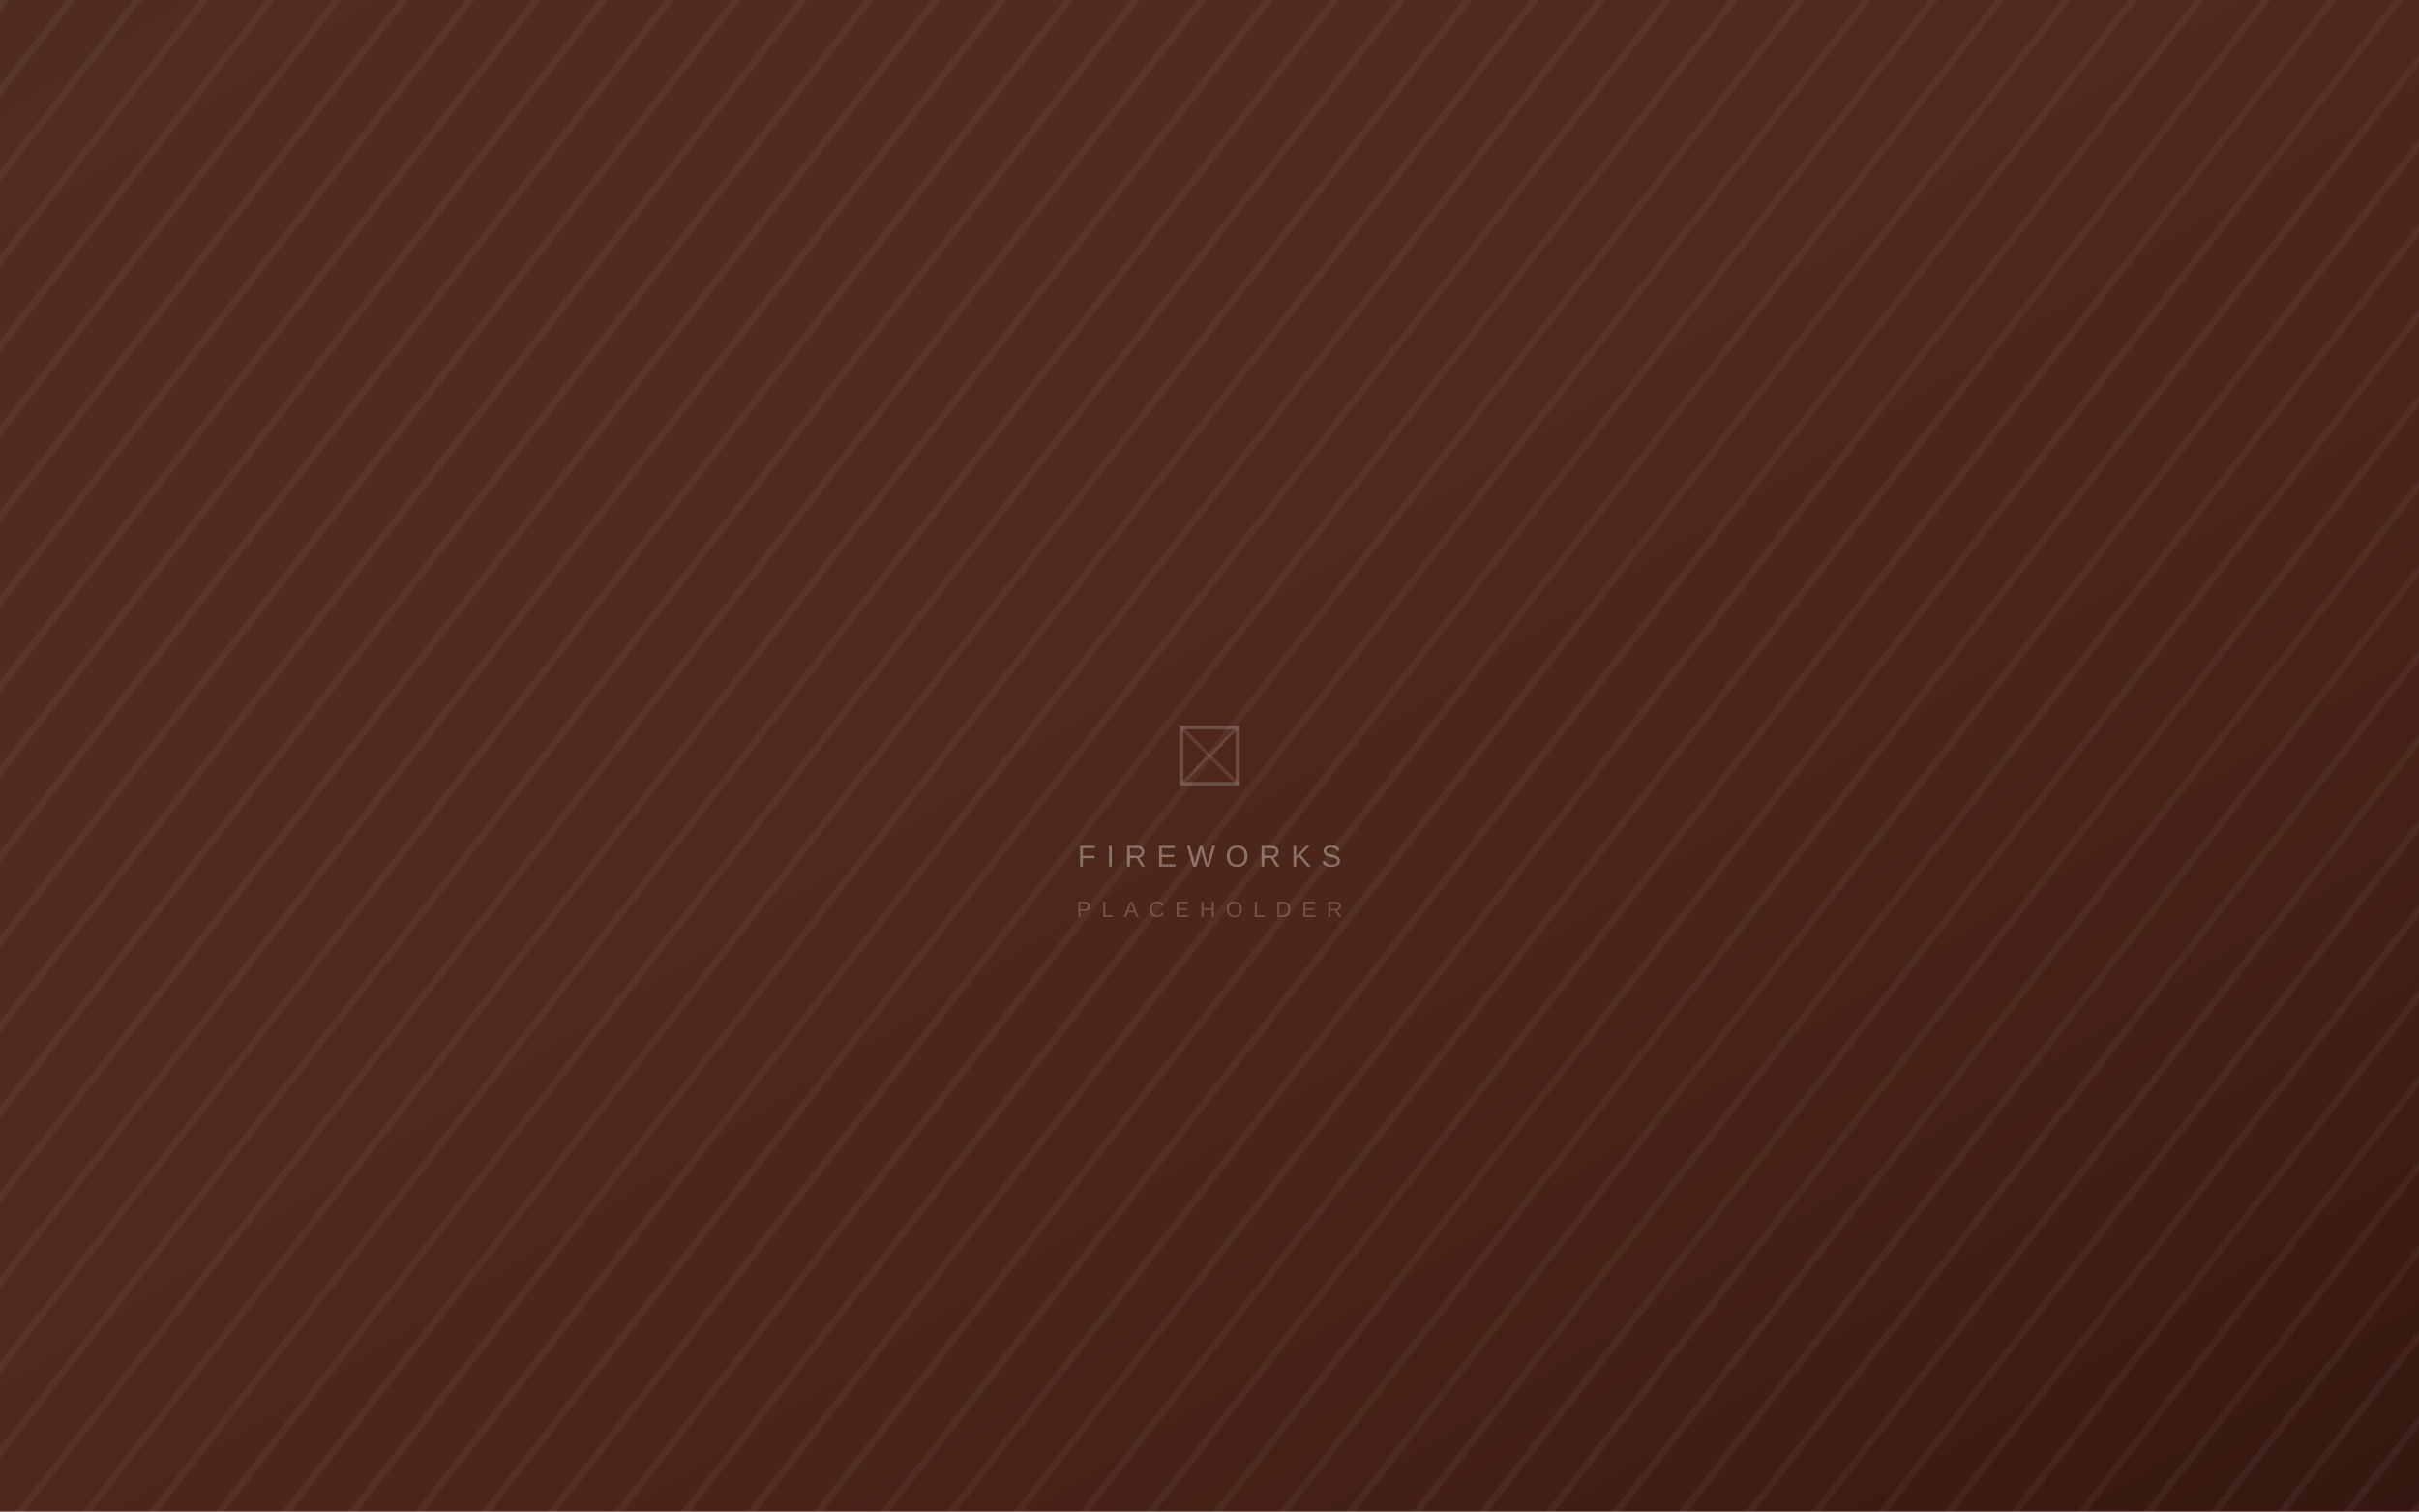
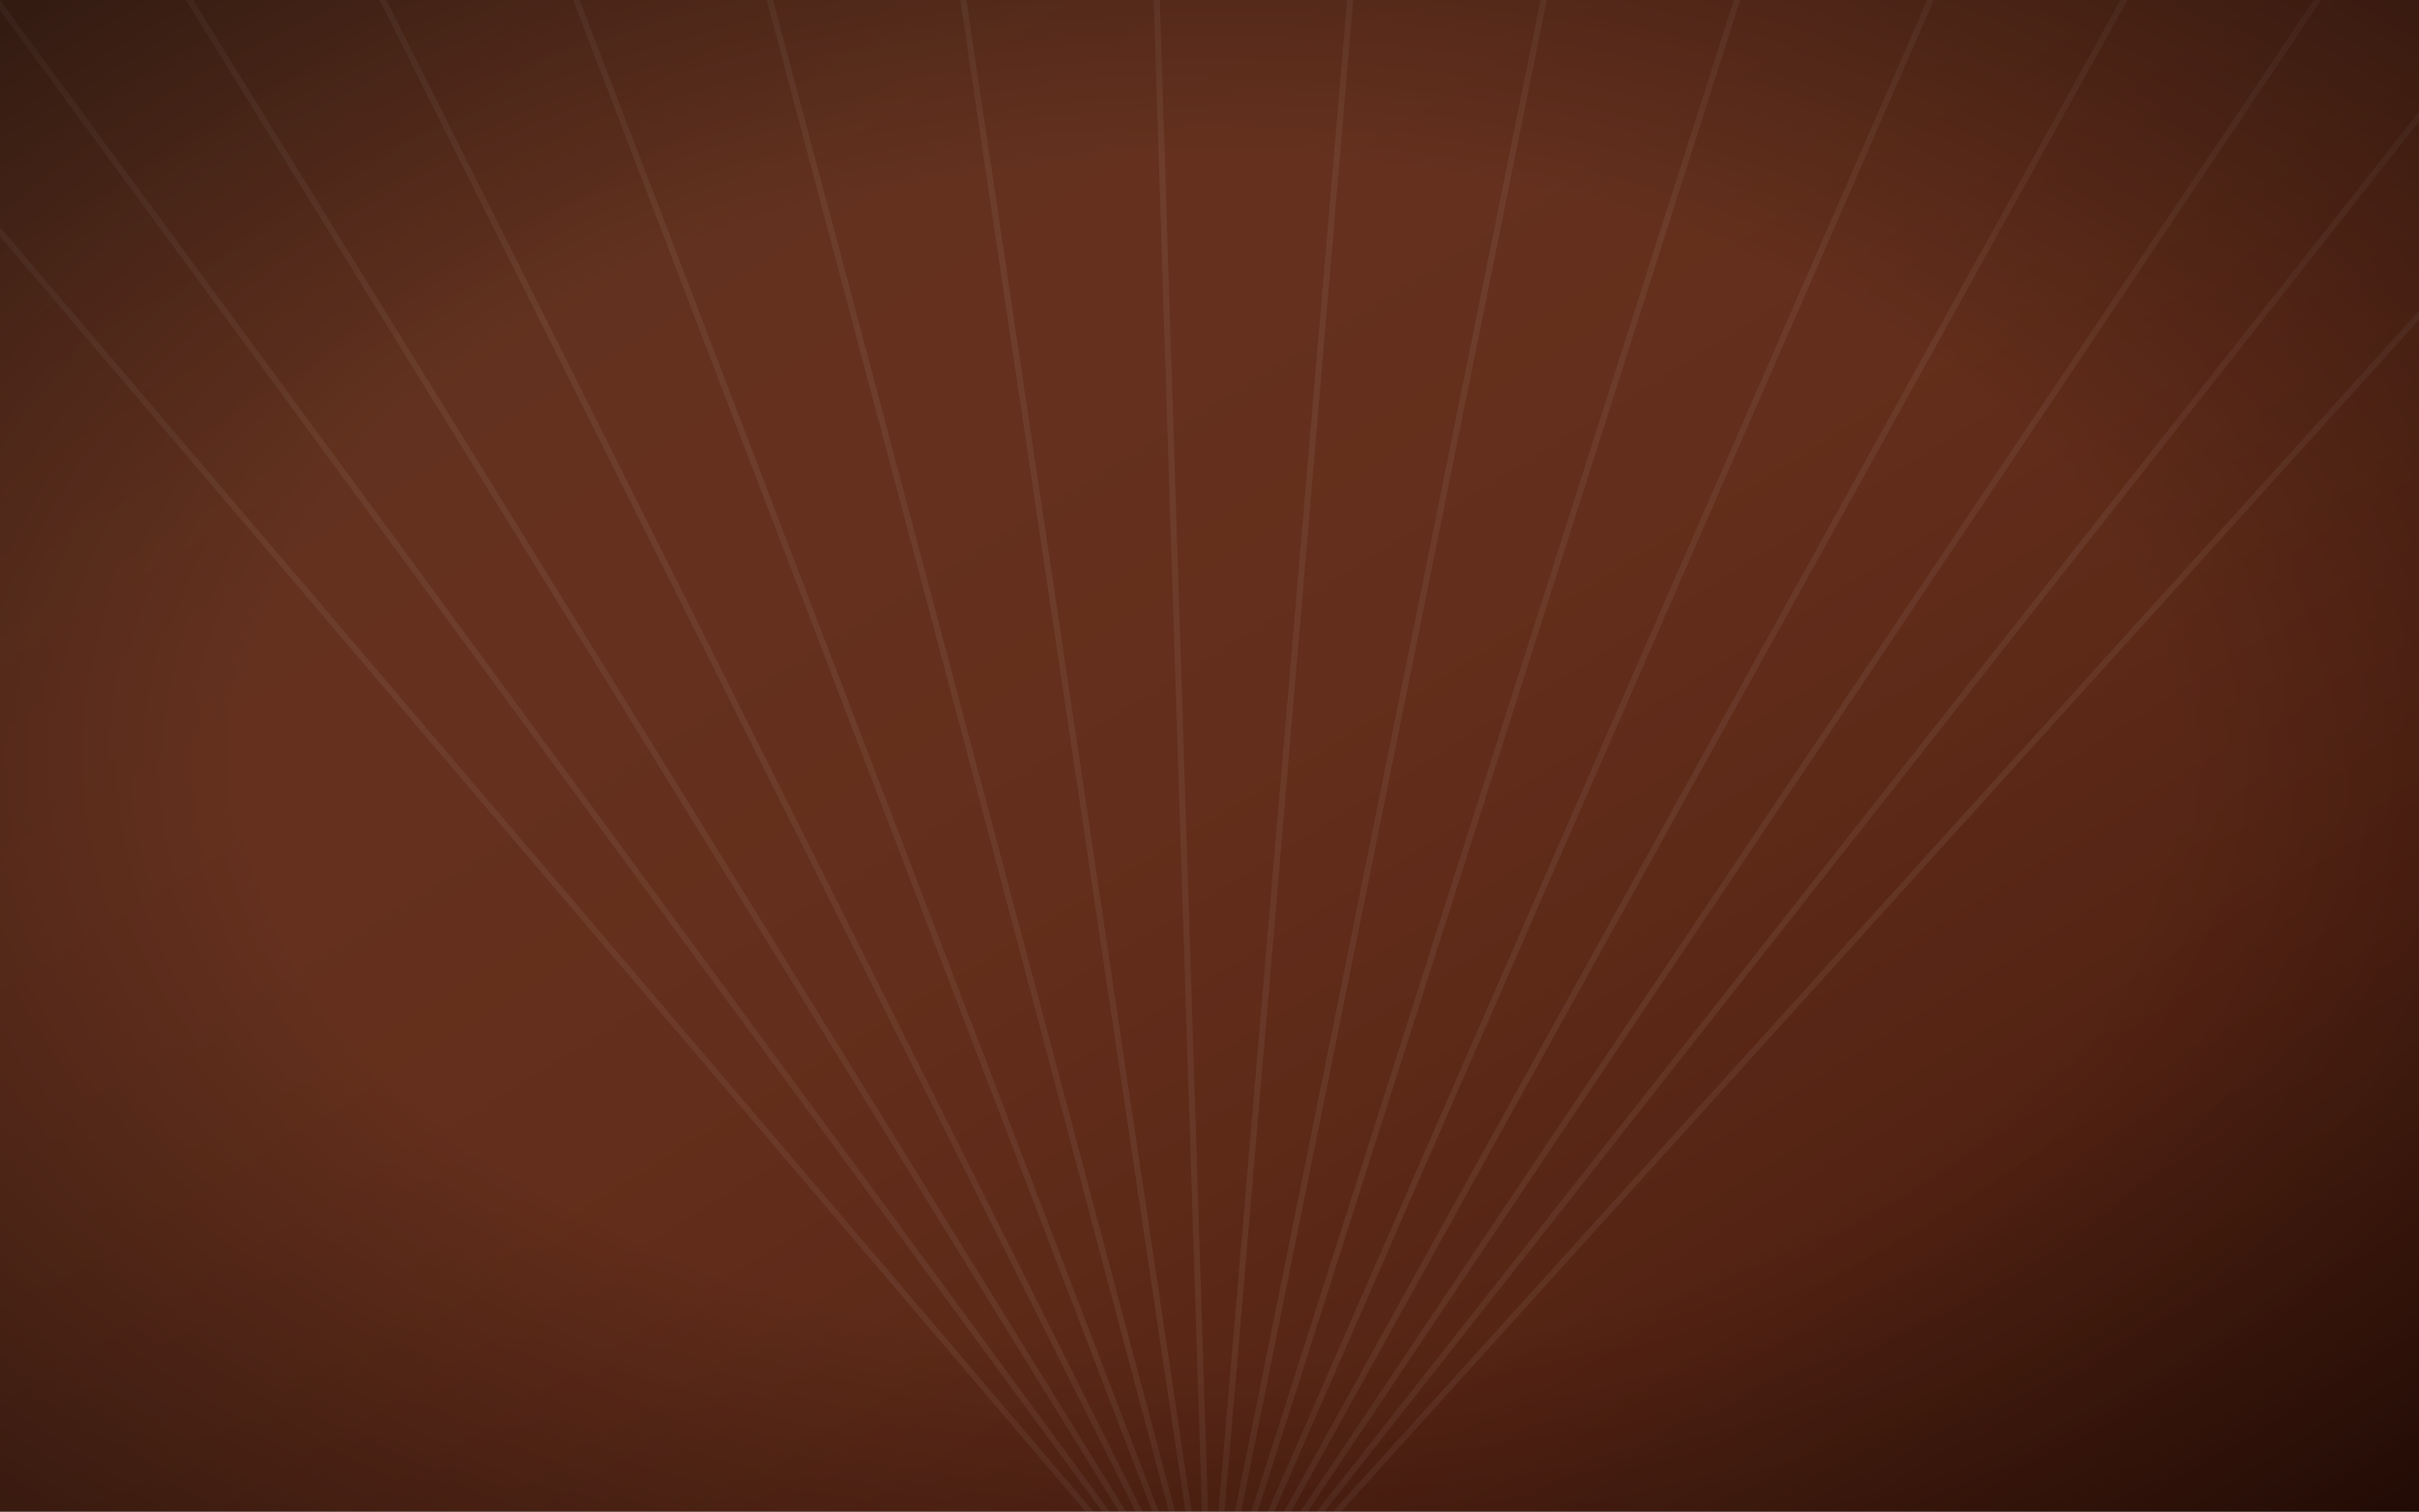
- <svg xmlns="http://www.w3.org/2000/svg" viewBox="0 0 1200 750" width="1200" height="750" role="img" aria-label="FIREWORKS placeholder">
+ <svg xmlns="http://www.w3.org/2000/svg" viewBox="0 0 1200 750" width="1200" height="750" preserveAspectRatio="xMidYMid slice" role="presentation">
  <defs>
    <linearGradient id="g" x1="0" y1="0" x2="1" y2="1">
-       <stop offset="0%" stop-color="#F26A3C" stop-opacity="0.30" />
-       <stop offset="100%" stop-color="#511B0E" stop-opacity="0.60" />
+       <stop offset="0%" stop-color="#F26A3C" stop-opacity="0.34" />
+       <stop offset="100%" stop-color="#3F1509" stop-opacity="0.92" />
    </linearGradient>
-     <pattern id="s" width="26" height="26" patternUnits="userSpaceOnUse" patternTransform="rotate(38)">
-       <rect width="26" height="26" fill="none" />
-       <line x1="0" y1="0" x2="0" y2="26" stroke="rgba(255,255,255,.05)" stroke-width="7" />
-     </pattern>
+     <radialGradient id="v" cx="50%" cy="50%" r="72%">
+       <stop offset="55%" stop-color="#000" stop-opacity="0" />
+       <stop offset="100%" stop-color="#000" stop-opacity="0.45" />
+     </radialGradient>
  </defs>
-   <rect width="1200" height="750" fill="#0A1113" />
+   <rect width="1200" height="750" fill="#08100F" />
  <rect width="1200" height="750" fill="url(#g)" />
-   <rect width="1200" height="750" fill="url(#s)" />
-   <g opacity="0.5" transform="translate(600,375)">
-     <rect x="-14" y="-14" width="28" height="28" fill="none" stroke="rgba(255,255,255,.35)" stroke-width="2" />
-     <line x1="-14" y1="-14" x2="14" y2="14" stroke="rgba(255,255,255,.2)" stroke-width="1.5" />
-     <line x1="14" y1="-14" x2="-14" y2="14" stroke="rgba(255,255,255,.2)" stroke-width="1.5" />
+   <g stroke="rgba(255,255,255,.06)" stroke-width="3">
+     <line x1="600" y1="820" x2="-200" y2="-120" />
+     <line x1="600" y1="820" x2="-90" y2="-120" />
+     <line x1="600" y1="820" x2="20" y2="-120" />
+     <line x1="600" y1="820" x2="130" y2="-120" />
+     <line x1="600" y1="820" x2="240" y2="-120" />
+     <line x1="600" y1="820" x2="350" y2="-120" />
+     <line x1="600" y1="820" x2="460" y2="-120" />
+     <line x1="600" y1="820" x2="570" y2="-120" />
+     <line x1="600" y1="820" x2="680" y2="-120" />
+     <line x1="600" y1="820" x2="790" y2="-120" />
+     <line x1="600" y1="820" x2="900" y2="-120" />
+     <line x1="600" y1="820" x2="1010" y2="-120" />
+     <line x1="600" y1="820" x2="1120" y2="-120" />
+     <line x1="600" y1="820" x2="1230" y2="-120" />
+     <line x1="600" y1="820" x2="1340" y2="-120" />
+     <line x1="600" y1="820" x2="1450" y2="-120" />
  </g>
-   <text x="600" y="430" text-anchor="middle" font-family="Poppins, Arial, sans-serif" font-size="15" fill="rgba(255,255,255,.34)" letter-spacing="5">FIREWORKS</text>
-   <text x="600" y="455" text-anchor="middle" font-family="Poppins, Arial, sans-serif" font-size="11" fill="rgba(255,255,255,.20)" letter-spacing="5">PLACEHOLDER</text>
+   <rect width="1200" height="750" fill="url(#v)" />
</svg>
